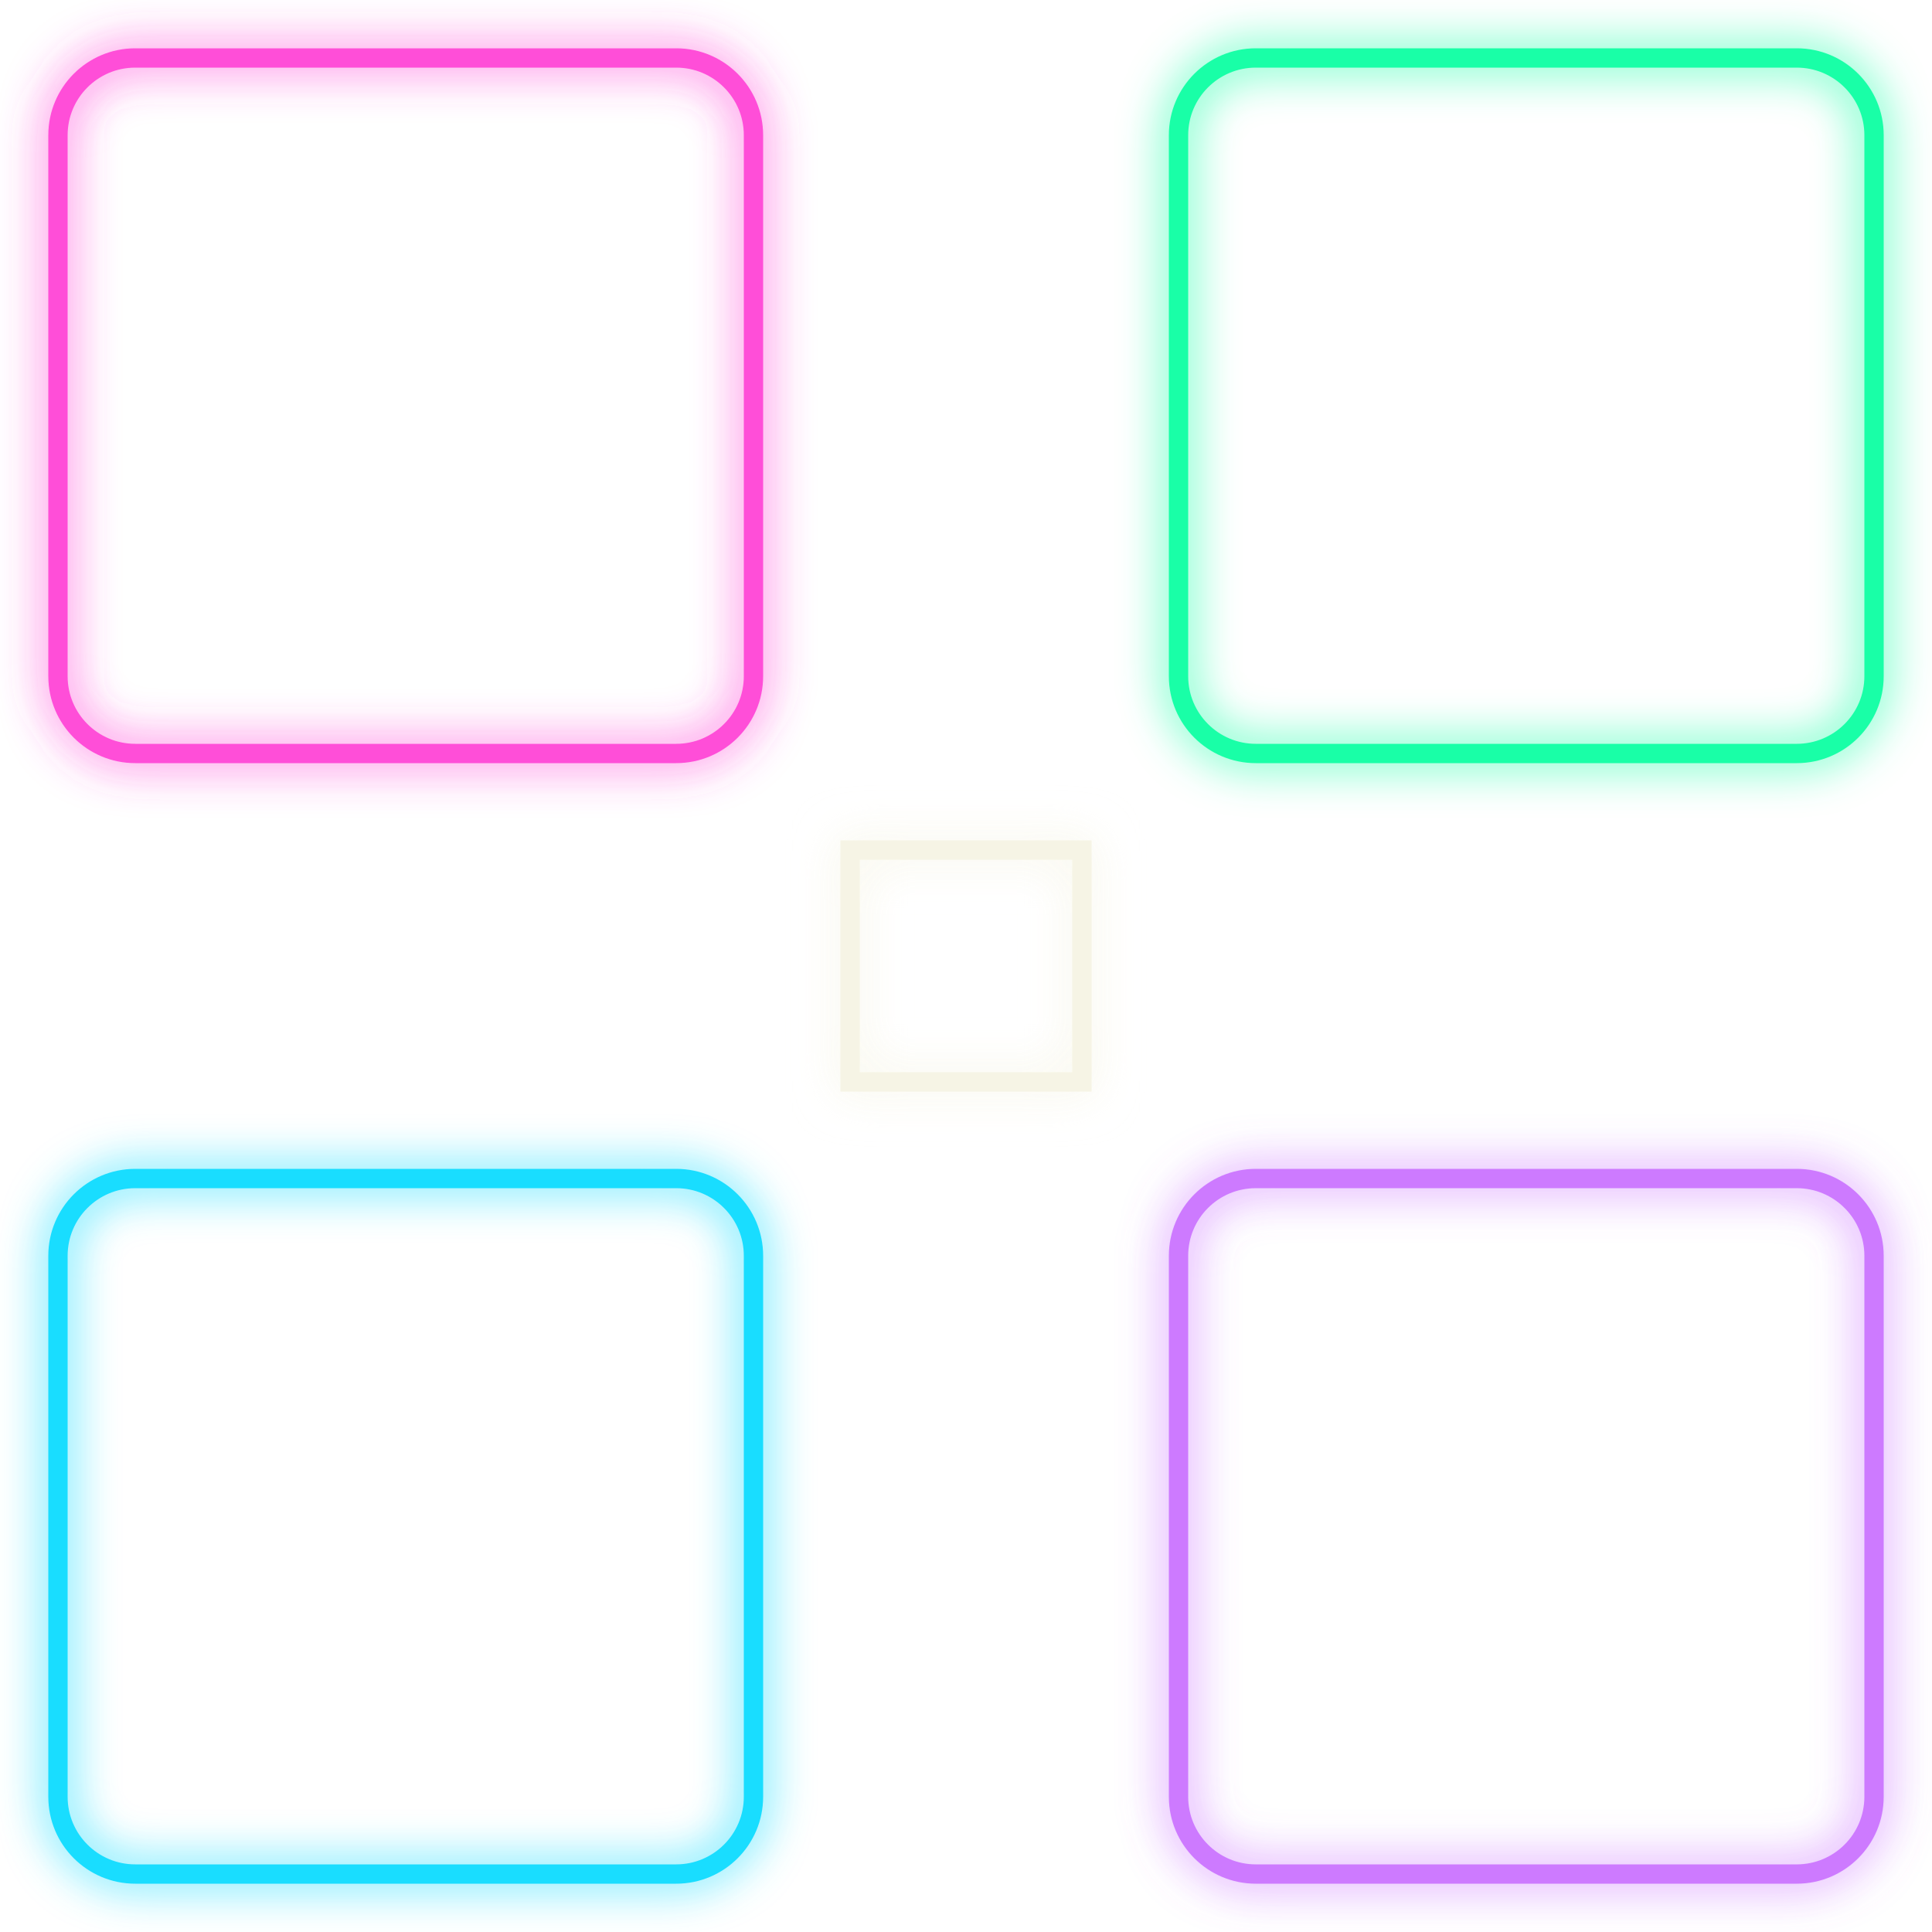
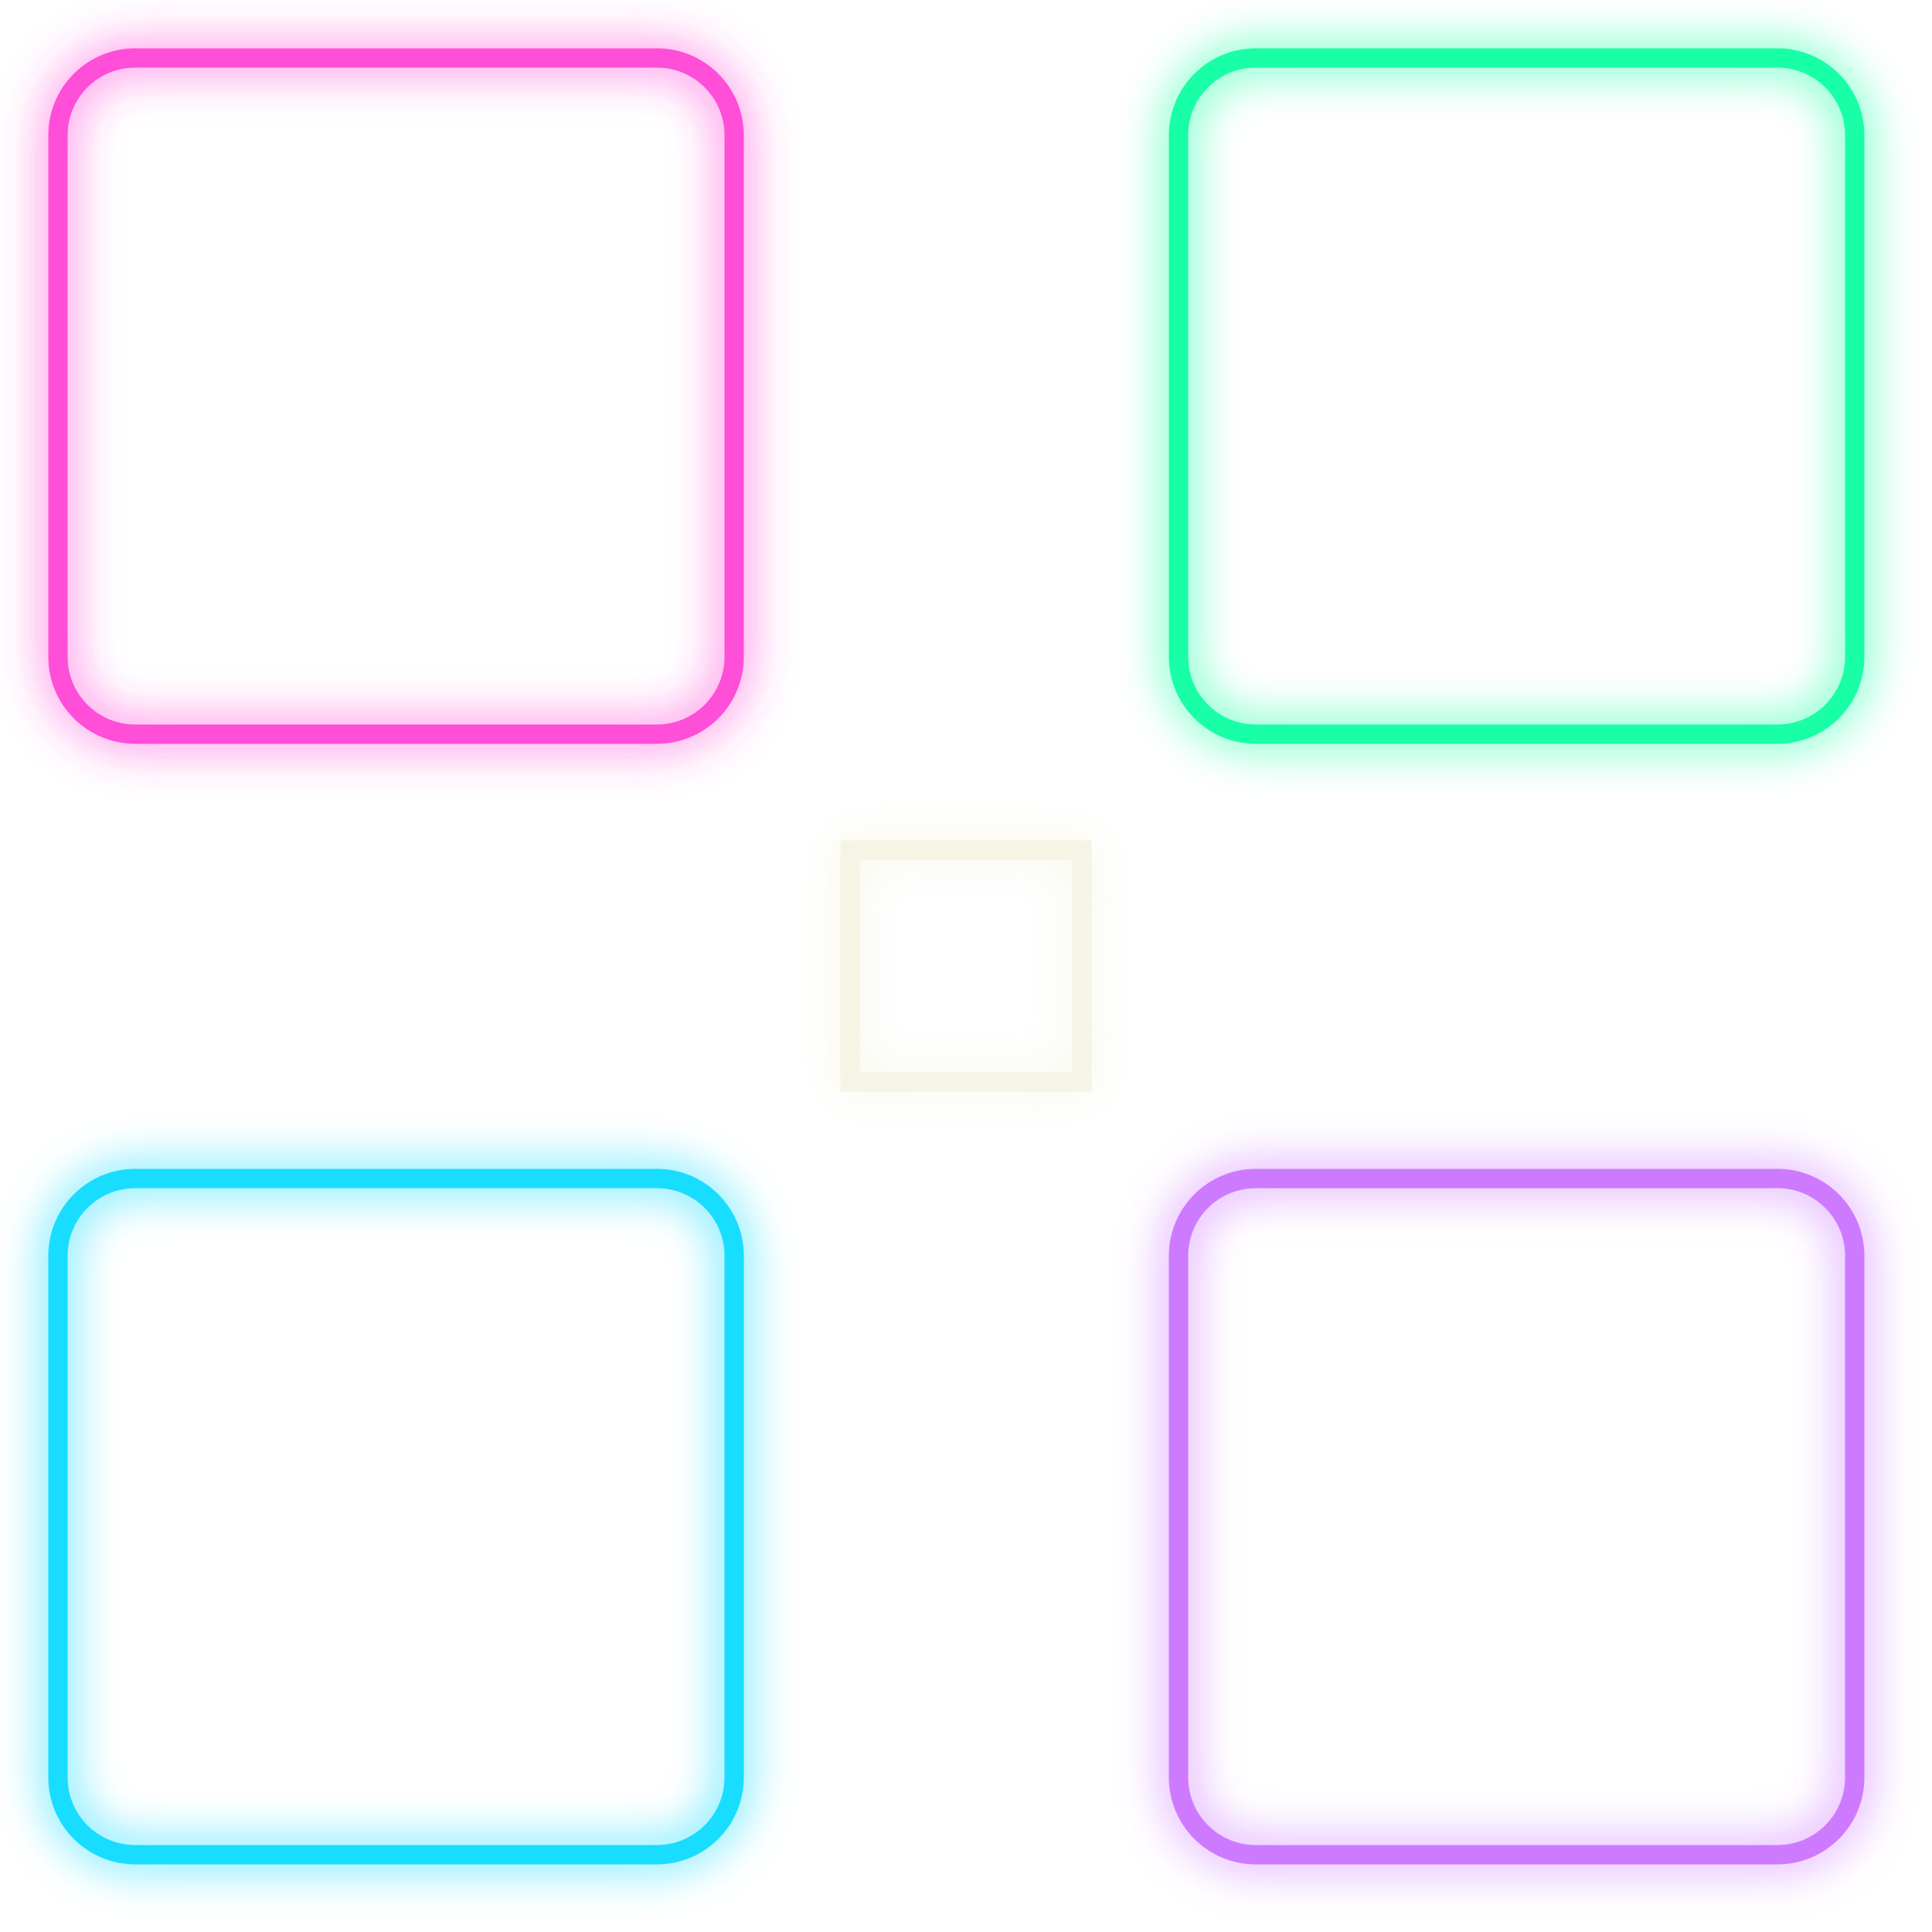
<svg xmlns="http://www.w3.org/2000/svg" width="1000" height="1000" viewBox="0 0 1000 1000" fill="none">
  <defs>
    <filter id="glow">
      <feGaussianBlur stdDeviation="12" result="coloredBlur" />
      <feMerge>
        <feMergeNode in="coloredBlur" />
        <feMergeNode in="SourceGraphic" />
      </feMerge>
    </filter>
  </defs>
  <g filter="url(#glow)" opacity="0.9">
-     <rect x="30" y="30" width="360" height="360" rx="40" stroke="#ff3bd4" stroke-width="10" />
-     <rect x="610" y="30" width="360" height="360" rx="40" stroke="#00ff9d" stroke-width="10" />
-     <rect x="30" y="610" width="360" height="360" rx="40" stroke="#00d9ff" stroke-width="10" />
-     <rect x="610" y="610" width="360" height="360" rx="40" stroke="#c86cff" stroke-width="10" />
+     <rect x="30" y="30" width="350" height="350" rx="40" stroke="#ff3bd4" stroke-width="10" />
+     <rect x="610" y="30" width="350" height="350" rx="40" stroke="#00ff9d" stroke-width="10" />
+     <rect x="30" y="610" width="350" height="350" rx="40" stroke="#00d9ff" stroke-width="10" />
+     <rect x="610" y="610" width="350" height="350" rx="40" stroke="#c86cff" stroke-width="10" />
    <polygon points="440,560 440,440 560,440 560,560" stroke="#f5f3e2ff" stroke-width="10" />
  </g>
</svg>
